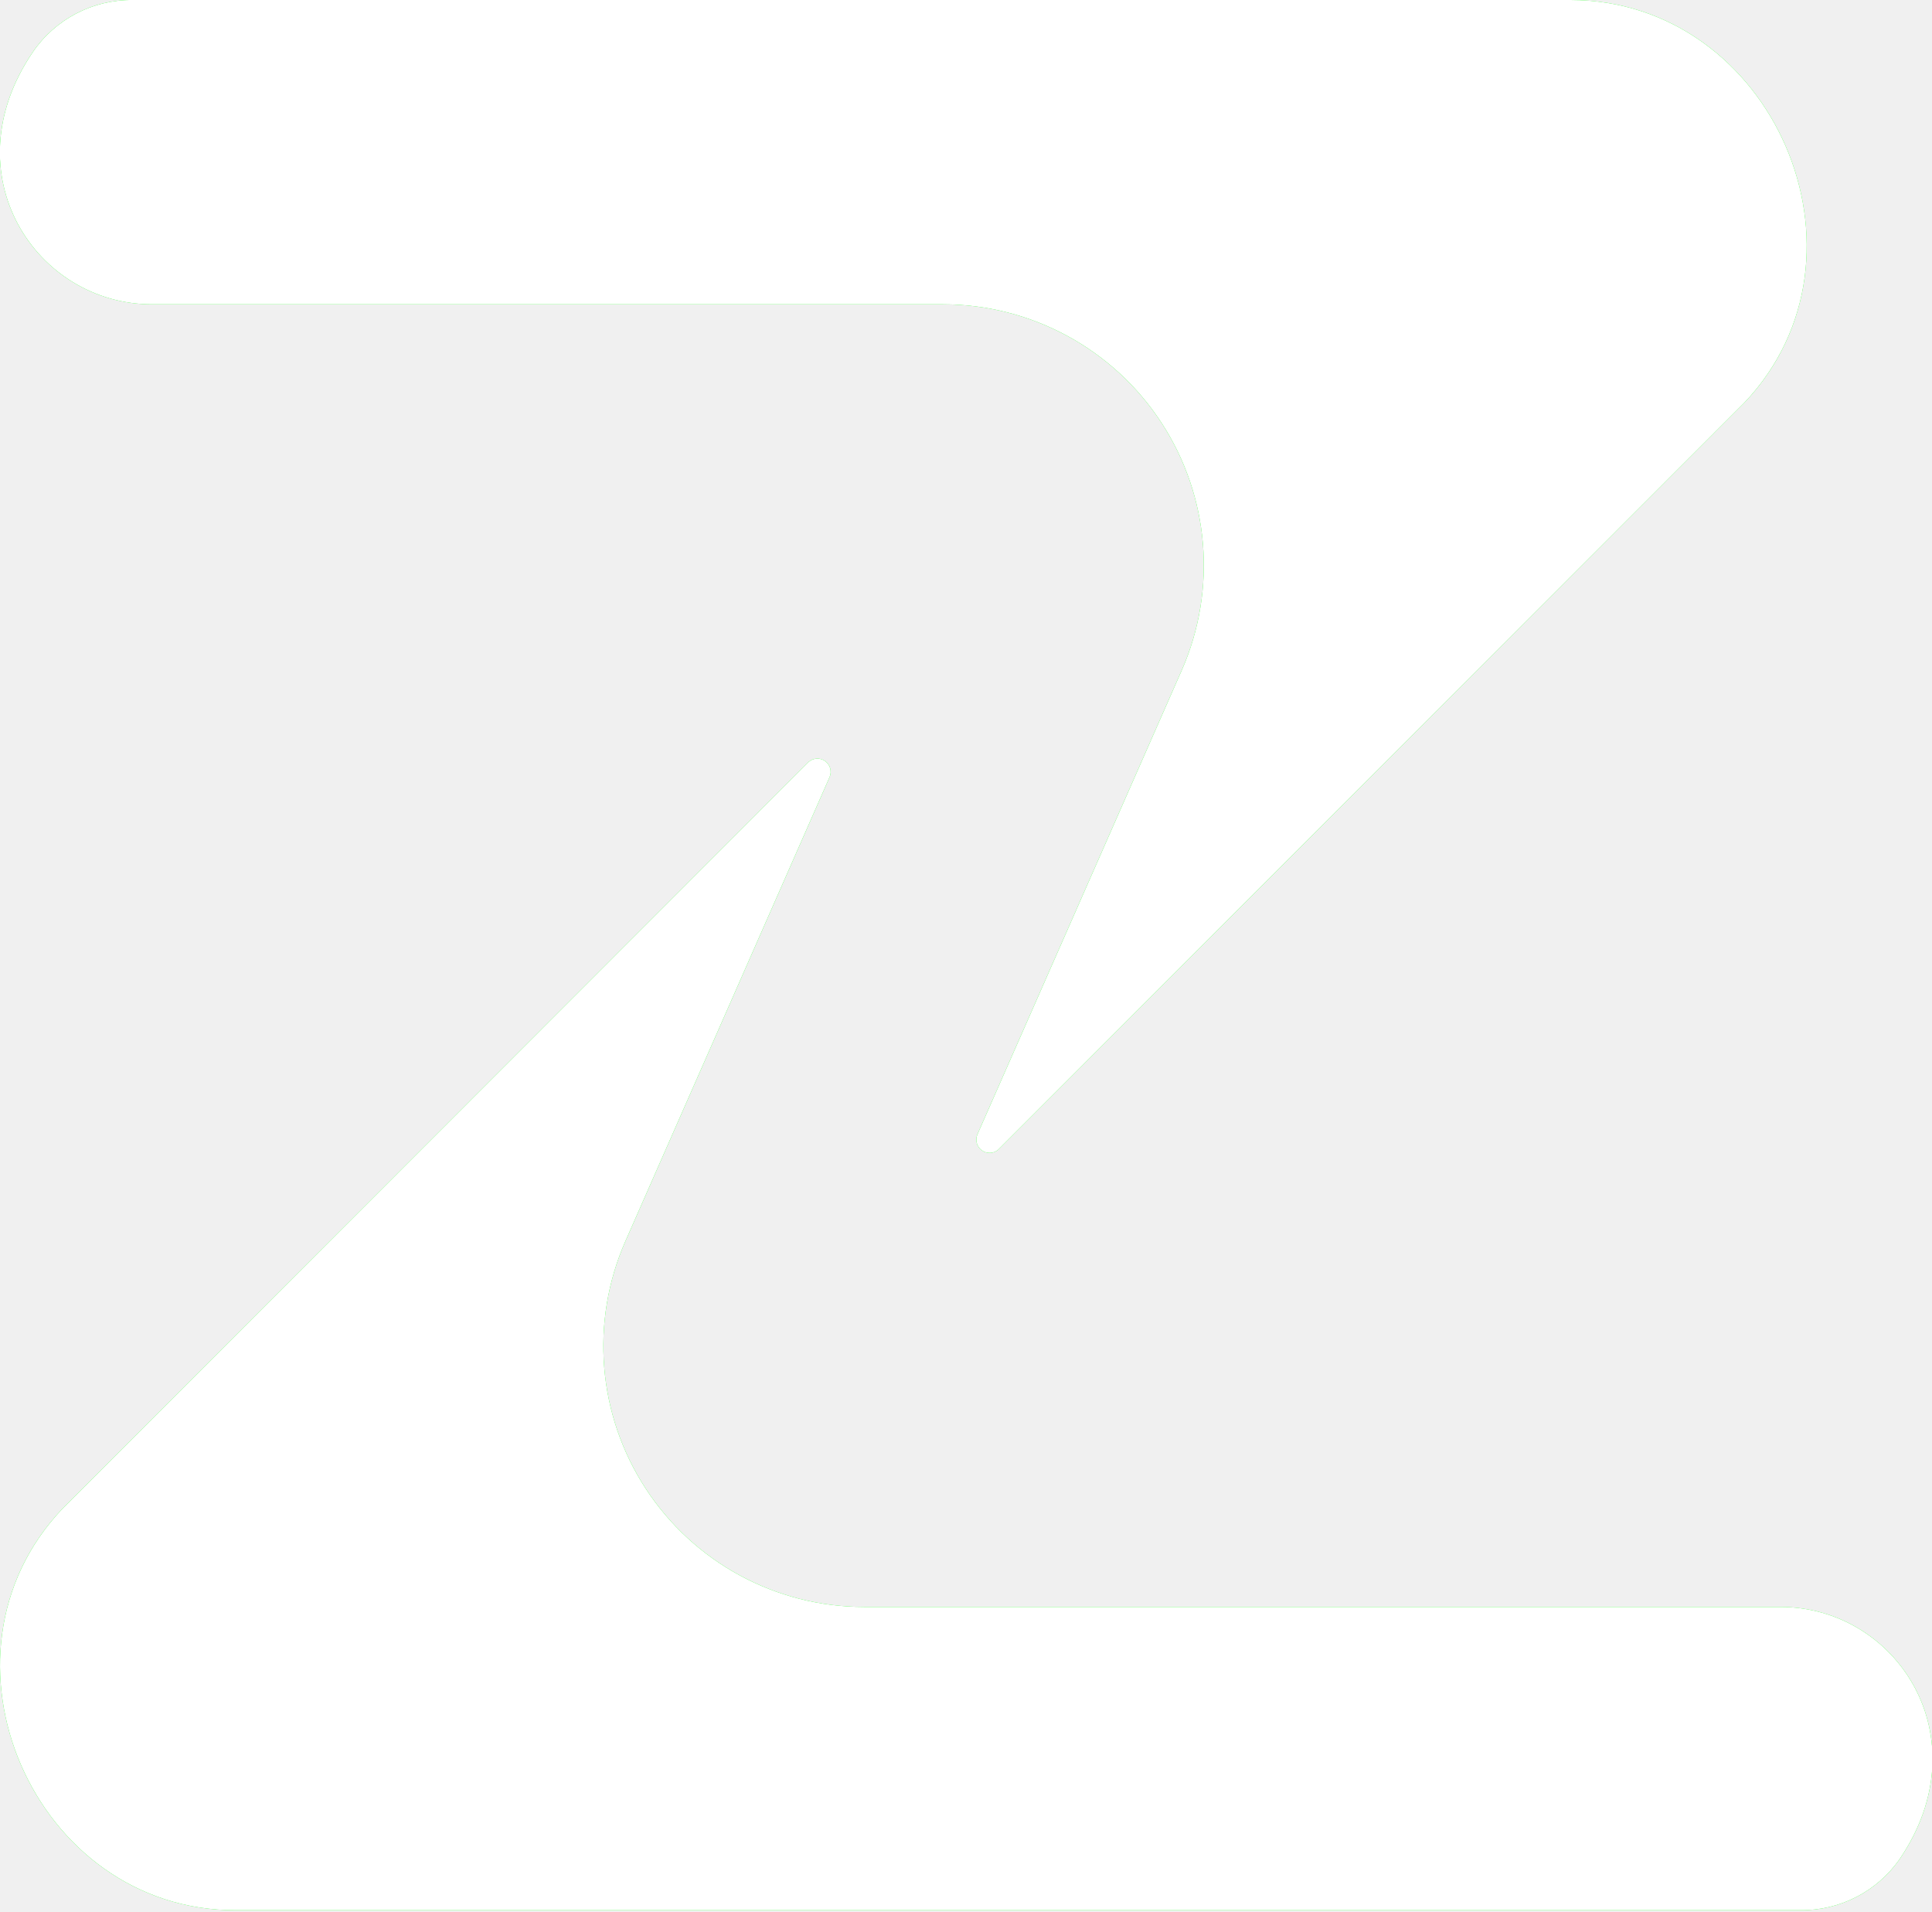
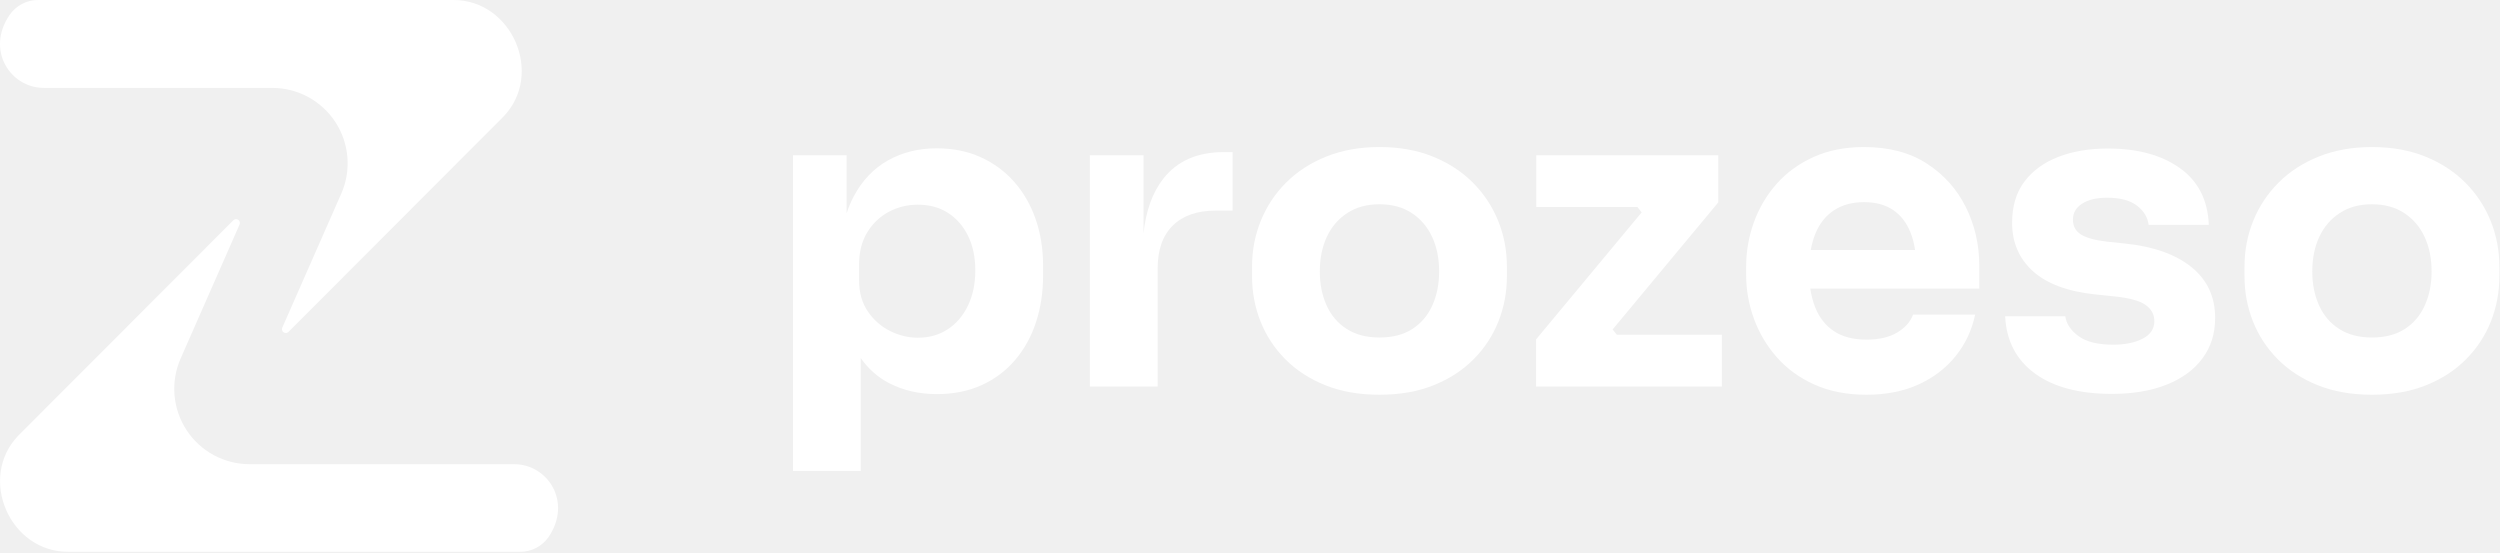
- <svg xmlns="http://www.w3.org/2000/svg" viewBox="0 0 145.71 144.14">
-   <g id="Capa_2" data-name="Capa 2">
-     <g id="Capa_1-2" data-name="Capa 1">
-       <path d="M131.54,30.39,75.29,86.7a1,1,0,0,1-1.57-1.16l15.41-35a19.68,19.68,0,0,0-18-27.59H11.46c-8.75,0-15.22-9.82-9-19A9,9,0,0,1,10,0H118.44C133.69,0,142.12,19.27,131.54,30.39Z" fill="lime" />
-       <path d="M131.54,30.39,75.29,86.7a1,1,0,0,1-1.57-1.16l15.41-35a19.68,19.68,0,0,0-18-27.59H11.46c-8.75,0-15.22-9.82-9-19A9,9,0,0,1,10,0H118.44C133.69,0,142.12,19.27,131.54,30.39Z" fill="#fff" />
-       <path d="M4.73,113.76,61,57.45a1,1,0,0,1,1.57,1.15l-15.4,35a19.67,19.67,0,0,0,18,27.59h69.11c8.76,0,15.22,9.82,9,19a9,9,0,0,1-7.51,3.87H17.82C2.57,144.14-5.86,124.87,4.73,113.76Z" fill="lime" />
-       <path d="M4.73,113.76,61,57.45a1,1,0,0,1,1.57,1.15l-15.4,35a19.67,19.67,0,0,0,18,27.59h69.11c8.76,0,15.22,9.82,9,19a9,9,0,0,1-7.51,3.87H17.82C2.57,144.14-5.86,124.87,4.73,113.76Z" fill="#fff" />
+ <svg xmlns="http://www.w3.org/2000/svg" width="100%" height="100%" viewBox="0 0 1431 316" version="1.1" xml:space="preserve" style="fill-rule:evenodd;clip-rule:evenodd;stroke-linejoin:round;stroke-miterlimit:2;">
+   <g transform="matrix(1,0,0,1,-3082.823,-2401.474)">
+     <g transform="matrix(1,0,0,1,2652.658,2006.074)">
+       <g transform="matrix(4.834769,0,0,4.834769,-12714.32,-9085.163)">
+         <path d="M2820.648,2003.305L2820.648,2016.672L2812.623,2016.672L2812.623,1979.297L2818.973,1979.297L2818.973,1986.168C2819.207,1985.449 2819.49,1984.777 2819.823,1984.153C2820.823,1982.274 2822.173,1980.858 2823.873,1979.903C2825.573,1978.949 2827.498,1978.472 2829.648,1978.472C2831.556,1978.472 2833.283,1978.82 2834.829,1979.516C2836.375,1980.212 2837.702,1981.187 2838.81,1982.441C2839.918,1983.695 2840.766,1985.168 2841.354,1986.86C2841.941,1988.551 2842.235,1990.393 2842.235,1992.385L2842.235,1993.51C2842.235,1995.501 2841.956,1997.349 2841.398,1999.053C2840.839,2000.758 2840.016,2002.249 2838.929,2003.528C2837.841,2004.808 2836.518,2005.801 2834.96,2006.51C2833.402,2007.218 2831.635,2007.572 2829.66,2007.572C2827.585,2007.572 2825.718,2007.149 2824.06,2006.303C2822.7,2005.61 2821.562,2004.61 2820.648,2003.305ZM2827.41,2000.897C2828.76,2000.897 2829.945,2000.56 2830.966,1999.885C2831.987,1999.21 2832.783,1998.27 2833.354,1997.066C2833.925,1995.862 2834.21,1994.489 2834.21,1992.947C2834.21,1991.372 2833.925,1990.003 2833.354,1988.841C2832.783,1987.678 2831.993,1986.772 2830.985,1986.122C2829.977,1985.472 2828.785,1985.147 2827.41,1985.147C2826.185,1985.147 2825.045,1985.424 2823.991,1985.978C2822.937,1986.533 2822.083,1987.341 2821.429,1988.403C2820.775,1989.466 2820.448,1990.747 2820.448,1992.247L2820.448,1994.097C2820.448,1995.531 2820.789,1996.753 2821.473,1997.766C2822.156,1998.778 2823.031,1999.553 2824.098,2000.091C2825.164,2000.628 2826.268,2000.897 2827.41,2000.897Z" style="fill:white;" />
+         <path d="M2854.123,1988.563C2854.409,1985.87 2855.188,1983.709 2856.46,1982.078C2858.102,1979.974 2860.489,1978.922 2863.623,1978.922L2864.673,1978.922L2864.673,1985.847L2862.673,1985.847C2860.481,1985.847 2858.787,1986.437 2857.591,1987.616C2856.395,1988.795 2855.798,1990.493 2855.798,1992.71L2855.798,2006.672L2847.773,2006.672L2847.773,1979.297L2854.123,1979.297L2854.123,1988.563Z" style="fill:white;" />
+         <path d="M2882.06,2007.647C2879.652,2007.647 2877.514,2007.272 2875.648,2006.522C2873.781,2005.772 2872.202,2004.745 2870.91,2003.441C2869.618,2002.137 2868.639,2000.643 2867.973,1998.96C2867.306,1997.276 2866.973,1995.497 2866.973,1993.622L2866.973,1992.497C2866.973,1990.572 2867.32,1988.753 2868.016,1987.041C2868.712,1985.328 2869.714,1983.82 2871.023,1982.516C2872.331,1981.212 2873.918,1980.187 2875.785,1979.441C2877.652,1978.695 2879.743,1978.322 2882.06,1978.322C2884.402,1978.322 2886.5,1978.695 2888.354,1979.441C2890.208,1980.187 2891.789,1981.212 2893.098,1982.516C2894.406,1983.82 2895.408,1985.328 2896.104,1987.041C2896.8,1988.753 2897.148,1990.572 2897.148,1992.497L2897.148,1993.622C2897.148,1995.497 2896.814,1997.276 2896.148,1998.96C2895.481,2000.643 2894.502,2002.137 2893.21,2003.441C2891.918,2004.745 2890.339,2005.772 2888.473,2006.522C2886.606,2007.272 2884.468,2007.647 2882.06,2007.647ZM2882.06,2000.872C2883.61,2000.872 2884.906,2000.537 2885.948,1999.866C2886.989,1999.195 2887.779,1998.266 2888.316,1997.078C2888.854,1995.891 2889.123,1994.551 2889.123,1993.06C2889.123,1991.51 2888.845,1990.141 2888.291,1988.953C2887.737,1987.766 2886.933,1986.826 2885.879,1986.135C2884.825,1985.443 2883.552,1985.097 2882.06,1985.097C2880.577,1985.097 2879.306,1985.443 2878.248,1986.135C2877.189,1986.826 2876.383,1987.766 2875.829,1988.953C2875.275,1990.141 2874.998,1991.51 2874.998,1993.06C2874.998,1994.551 2875.266,1995.891 2875.804,1997.078C2876.341,1998.266 2877.137,1999.195 2878.191,1999.866C2879.245,2000.537 2880.535,2000.872 2882.06,2000.872Z" style="fill:white;fill-rule:nonzero;" />
+         <path d="M2910.161,2000.547L2922.598,2000.547L2922.598,2006.672L2900.598,2006.672L2900.598,2001.097L2913.1,1986.06L2912.6,1985.422L2900.623,1985.422L2900.623,1979.297L2922.173,1979.297L2922.173,1984.872L2909.662,1999.919L2910.161,2000.547Z" style="fill:white;" />
+         <path d="M2933.067,1995.085C2933.185,1995.88 2933.377,1996.614 2933.641,1997.285C2934.12,1998.501 2934.86,1999.445 2935.86,2000.116C2936.86,2000.787 2938.148,2001.122 2939.723,2001.122C2941.198,2001.122 2942.406,2000.843 2943.348,2000.285C2944.289,1999.726 2944.918,1999.018 2945.235,1998.16L2952.585,1998.16C2952.193,2000.018 2951.416,2001.664 2950.254,2003.097C2949.091,2004.531 2947.62,2005.647 2945.841,2006.447C2944.062,2007.247 2942.023,2007.647 2939.723,2007.647C2937.389,2007.647 2935.335,2007.247 2933.56,2006.447C2931.785,2005.647 2930.302,2004.57 2929.11,2003.216C2927.918,2001.862 2927.014,2000.343 2926.398,1998.66C2925.781,1996.976 2925.473,1995.247 2925.473,1993.472L2925.473,1992.497C2925.473,1990.664 2925.781,1988.899 2926.398,1987.203C2927.014,1985.508 2927.912,1983.995 2929.091,1982.666C2930.27,1981.337 2931.729,1980.281 2933.466,1979.497C2935.204,1978.714 2937.189,1978.322 2939.423,1978.322C2942.373,1978.322 2944.858,1978.978 2946.879,1980.291C2948.9,1981.603 2950.437,1983.324 2951.491,1985.453C2952.545,1987.583 2953.073,1989.889 2953.073,1992.372L2953.073,1995.085L2933.067,1995.085ZM2933.124,1990.51L2945.473,1990.51C2945.358,1989.747 2945.177,1989.056 2944.929,1988.435C2944.466,1987.276 2943.779,1986.389 2942.866,1985.772C2941.954,1985.156 2940.806,1984.847 2939.423,1984.847C2938.048,1984.847 2936.873,1985.162 2935.898,1985.791C2934.923,1986.42 2934.183,1987.341 2933.679,1988.553C2933.435,1989.141 2933.25,1989.793 2933.124,1990.51Z" style="fill:white;" />
+         <path d="M2968.773,2007.547C2964.898,2007.547 2961.858,2006.741 2959.654,2005.128C2957.45,2003.516 2956.277,2001.26 2956.135,1998.36L2963.26,1998.36C2963.377,1999.243 2963.895,2000.024 2964.816,2000.703C2965.737,2001.383 2967.106,2001.722 2968.923,2001.722C2970.331,2001.722 2971.495,2001.485 2972.416,2001.01C2973.337,2000.535 2973.798,1999.843 2973.798,1998.935C2973.798,1998.135 2973.443,1997.489 2972.735,1996.997C2972.027,1996.506 2970.777,1996.172 2968.985,1995.997L2966.835,1995.772C2963.552,1995.431 2961.085,1994.516 2959.435,1993.028C2957.785,1991.541 2956.96,1989.626 2956.96,1987.285C2956.96,1985.335 2957.443,1983.714 2958.41,1982.422C2959.377,1981.131 2960.714,1980.153 2962.423,1979.491C2964.131,1978.828 2966.085,1978.497 2968.285,1978.497C2971.81,1978.497 2974.656,1979.27 2976.823,1980.816C2978.989,1982.362 2980.131,1984.601 2980.248,1987.535L2973.123,1987.535C2973.014,1986.643 2972.554,1985.885 2971.741,1985.26C2970.929,1984.635 2969.752,1984.322 2968.21,1984.322C2966.968,1984.322 2965.983,1984.556 2965.254,1985.022C2964.525,1985.489 2964.16,1986.118 2964.16,1986.91C2964.16,1987.685 2964.477,1988.272 2965.11,1988.672C2965.743,1989.072 2966.768,1989.356 2968.185,1989.522L2970.335,1989.747C2973.702,1990.097 2976.32,1991.026 2978.191,1992.535C2980.062,1994.043 2980.998,1996.051 2980.998,1998.56C2980.998,2000.401 2980.498,2001.995 2979.498,2003.341C2978.498,2004.687 2977.083,2005.724 2975.254,2006.453C2973.425,2007.183 2971.264,2007.547 2968.773,2007.547Z" style="fill:white;fill-rule:nonzero;" />
+         <path d="M2999.56,2007.647C2997.152,2007.647 2995.014,2007.272 2993.148,2006.522C2991.281,2005.772 2989.702,2004.745 2988.41,2003.441C2987.118,2002.137 2986.139,2000.643 2985.473,1998.96C2984.806,1997.276 2984.473,1995.497 2984.473,1993.622L2984.473,1992.497C2984.473,1990.572 2984.82,1988.753 2985.516,1987.041C2986.212,1985.328 2987.214,1983.82 2988.523,1982.516C2989.831,1981.212 2991.418,1980.187 2993.285,1979.441C2995.152,1978.695 2997.243,1978.322 2999.56,1978.322C3001.902,1978.322 3004,1978.695 3005.854,1979.441C3007.708,1980.187 3009.289,1981.212 3010.598,1982.516C3011.906,1983.82 3012.908,1985.328 3013.604,1987.041C3014.3,1988.753 3014.648,1990.572 3014.648,1992.497L3014.648,1993.622C3014.648,1995.497 3014.314,1997.276 3013.648,1998.96C3012.981,2000.643 3012.002,2002.137 3010.71,2003.441C3009.418,2004.745 3007.839,2005.772 3005.973,2006.522C3004.106,2007.272 3001.968,2007.647 2999.56,2007.647ZM2999.56,2000.872C3001.11,2000.872 3002.406,2000.537 3003.448,1999.866C3004.489,1999.195 3005.279,1998.266 3005.816,1997.078C3006.354,1995.891 3006.623,1994.551 3006.623,1993.06C3006.623,1991.51 3006.345,1990.141 3005.791,1988.953C3005.237,1987.766 3004.433,1986.826 3003.379,1986.135C3002.325,1985.443 3001.052,1985.097 2999.56,1985.097C2998.077,1985.097 2996.806,1985.443 2995.748,1986.135C2994.689,1986.826 2993.883,1987.766 2993.329,1988.953C2992.775,1990.141 2992.498,1991.51 2992.498,1993.06C2992.498,1994.551 2992.766,1995.891 2993.304,1997.078C2993.841,1998.266 2994.637,1999.195 2995.691,1999.866C2996.745,2000.537 2998.035,2000.872 2999.56,2000.872Z" style="fill:white;fill-rule:nonzero;" />
+       </g>
+       <g transform="matrix(0.679222,0,0,0.679222,130.643,179.0709)">
+         <g transform="matrix(0.443112,0,0,0.443112,441.0066,318.4973)">
+           <path d="M957.82,221.379L548.231,631.574C546.981,632.66 545.398,633.287 543.743,633.352C542.089,633.417 540.461,632.917 539.129,631.932C537.798,630.948 536.841,629.539 536.417,627.937C535.994,626.336 536.128,624.638 536.799,623.123L649.008,368.163C658.577,346.354 662.564,322.504 660.609,298.768C658.653,275.031 650.817,252.156 637.809,232.209C624.801,212.261 607.029,195.871 586.101,184.517C565.173,173.164 541.747,167.206 517.939,167.181L83.447,167.181C19.733,167.181 -27.379,95.647 17.913,28.774C23.981,19.818 32.169,12.504 41.749,7.483C51.329,2.463 62.002,-0.108 72.816,0L862.431,0C973.475,0 1034.86,140.374 957.82,221.379Z" style="fill:white;fill-rule:nonzero;" />
+         </g>
+         <g transform="matrix(0.443112,0,0,0.443112,441.0066,318.4973)">
+           <path d="M34.442,828.694L444.177,418.499C445.425,417.435 446.995,416.824 448.633,416.763C450.271,416.703 451.882,417.197 453.204,418.166C454.527,419.135 455.484,420.522 455.92,422.103C456.357,423.684 456.247,425.366 455.609,426.877L343.473,681.837C333.884,703.644 329.882,727.499 331.829,751.244C333.775,774.988 341.609,797.872 354.621,817.824C367.634,837.777 385.413,854.17 406.352,865.518C427.291,876.866 450.727,882.813 474.541,882.819L977.772,882.819C1041.56,882.819 1088.6,954.353 1043.31,1021.23C1037.19,1030.04 1029.01,1037.22 1019.48,1042.14C1009.94,1047.06 999.347,1049.55 988.622,1049.42L129.758,1049.42C18.714,1050 -42.67,909.626 34.442,828.694Z" style="fill:white;fill-rule:nonzero;" />
+         </g>
+       </g>
    </g>
  </g>
</svg>
